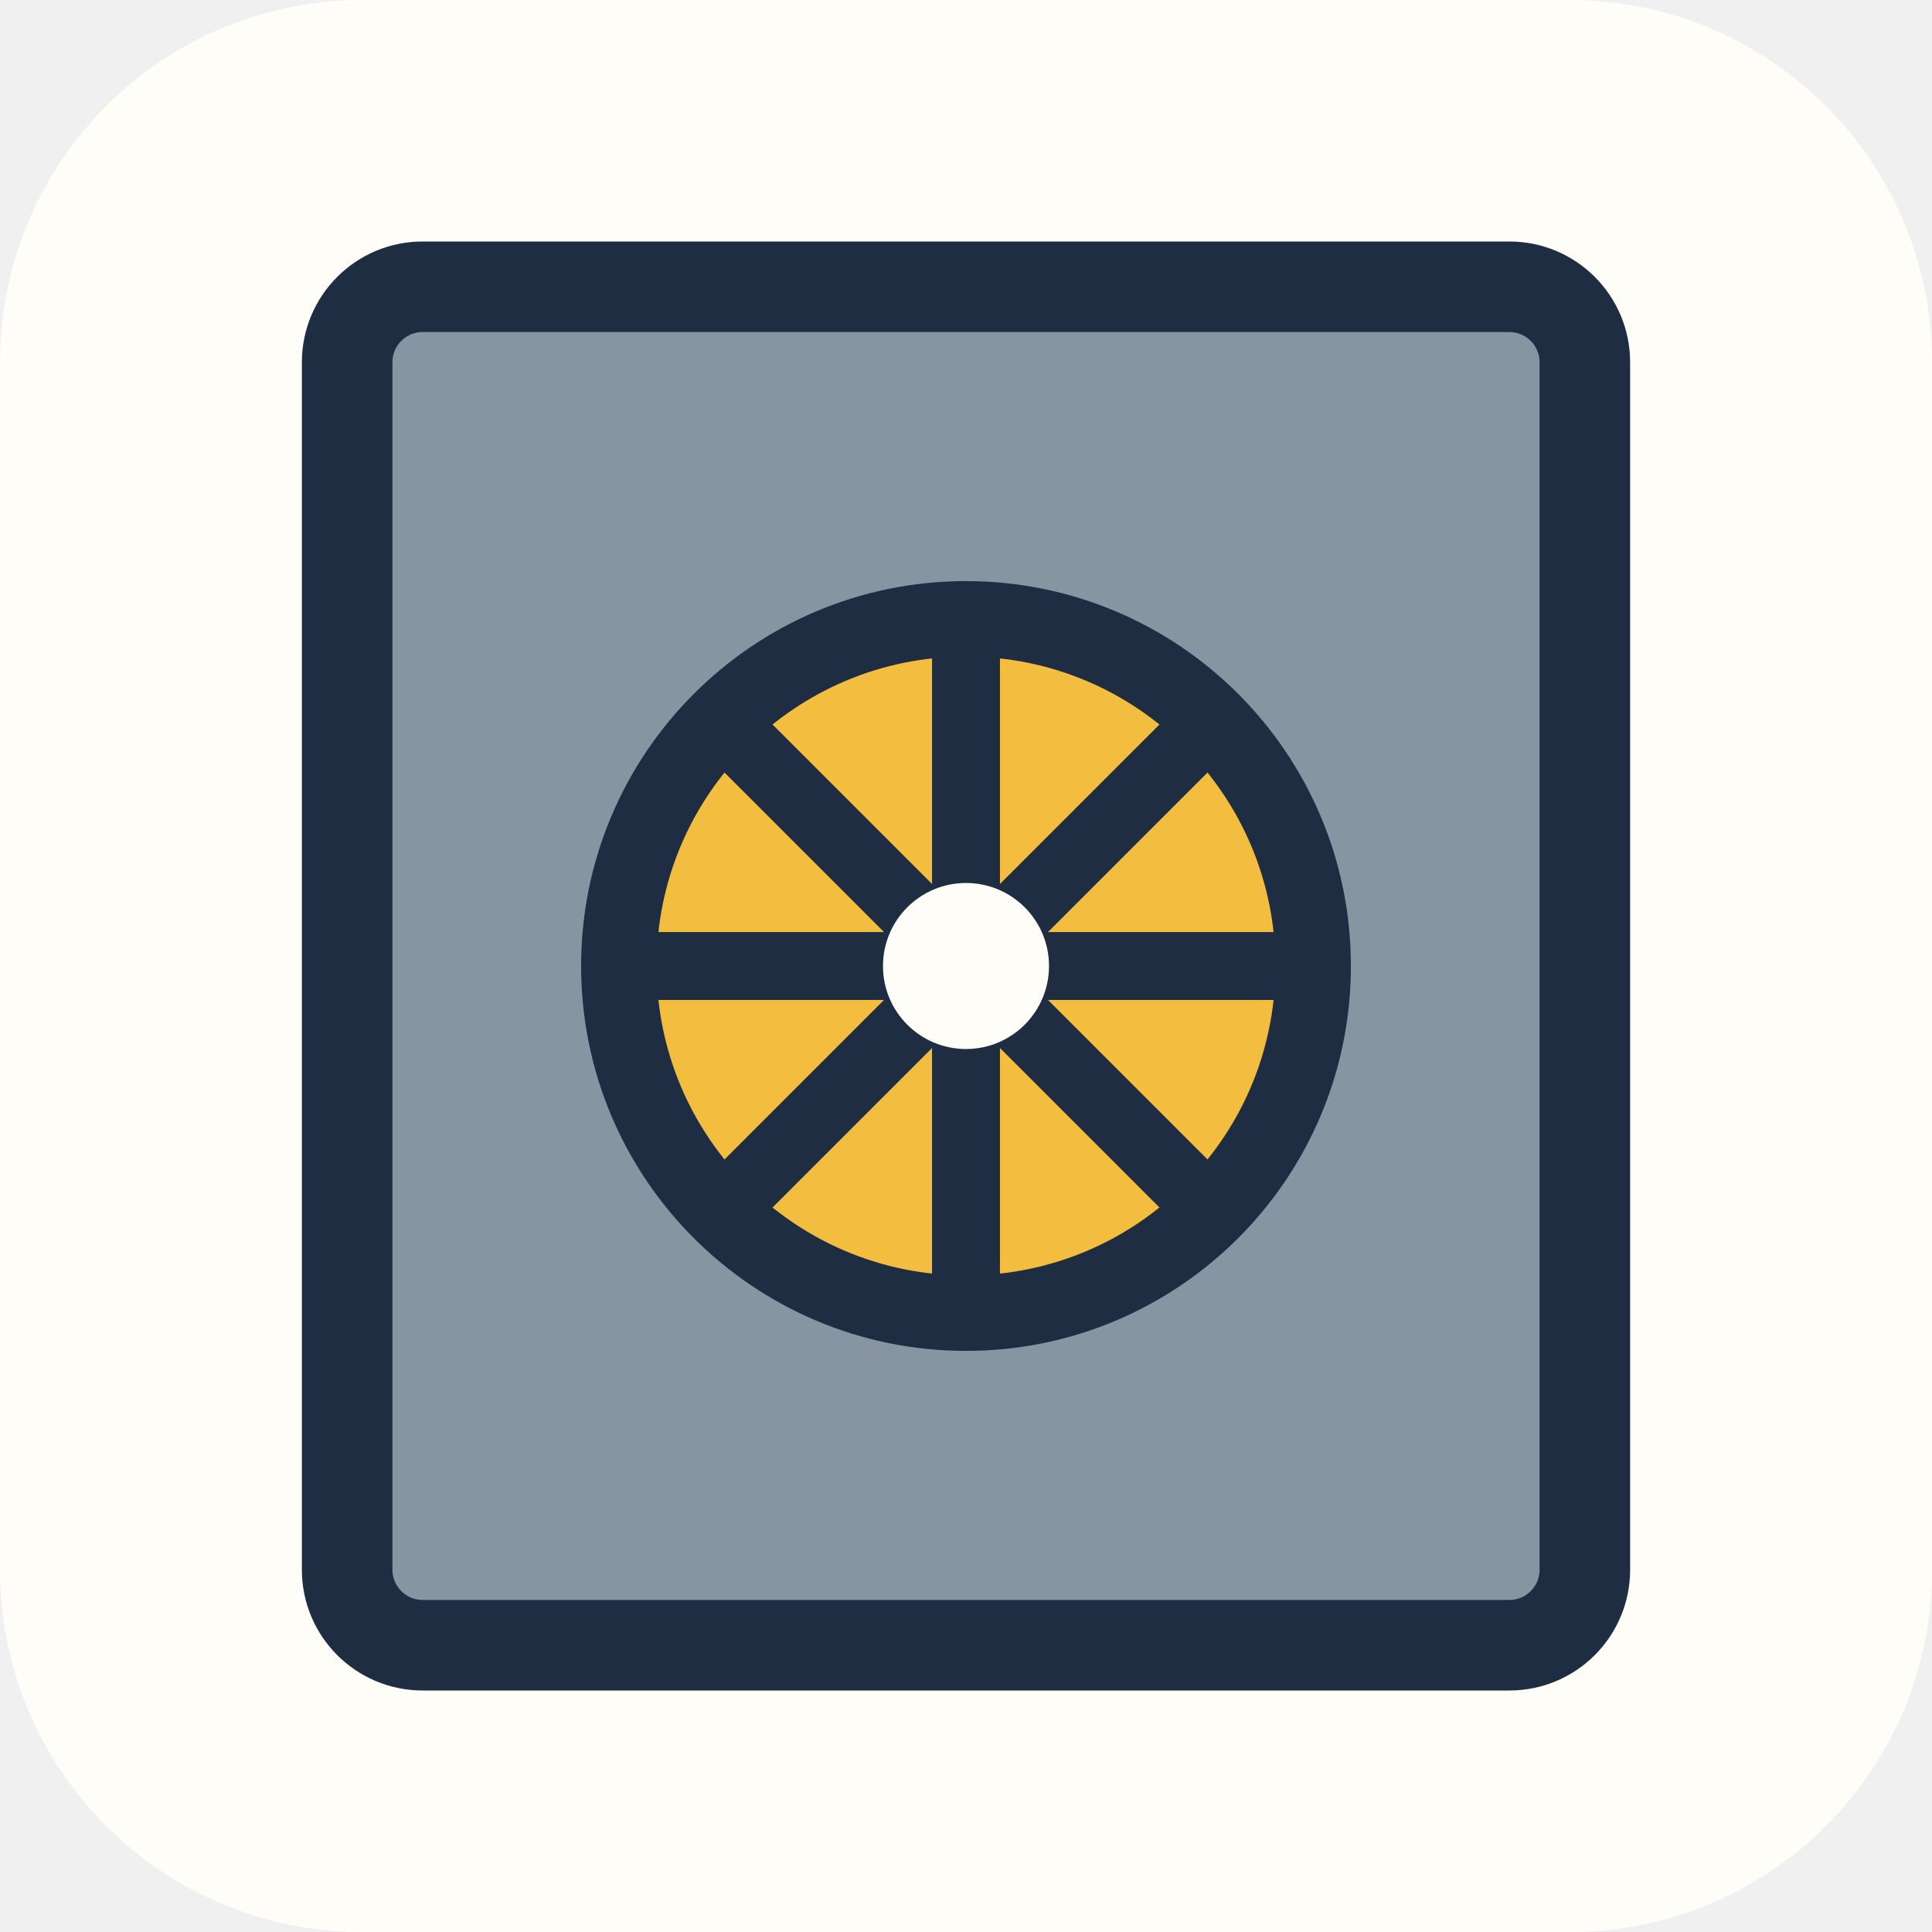
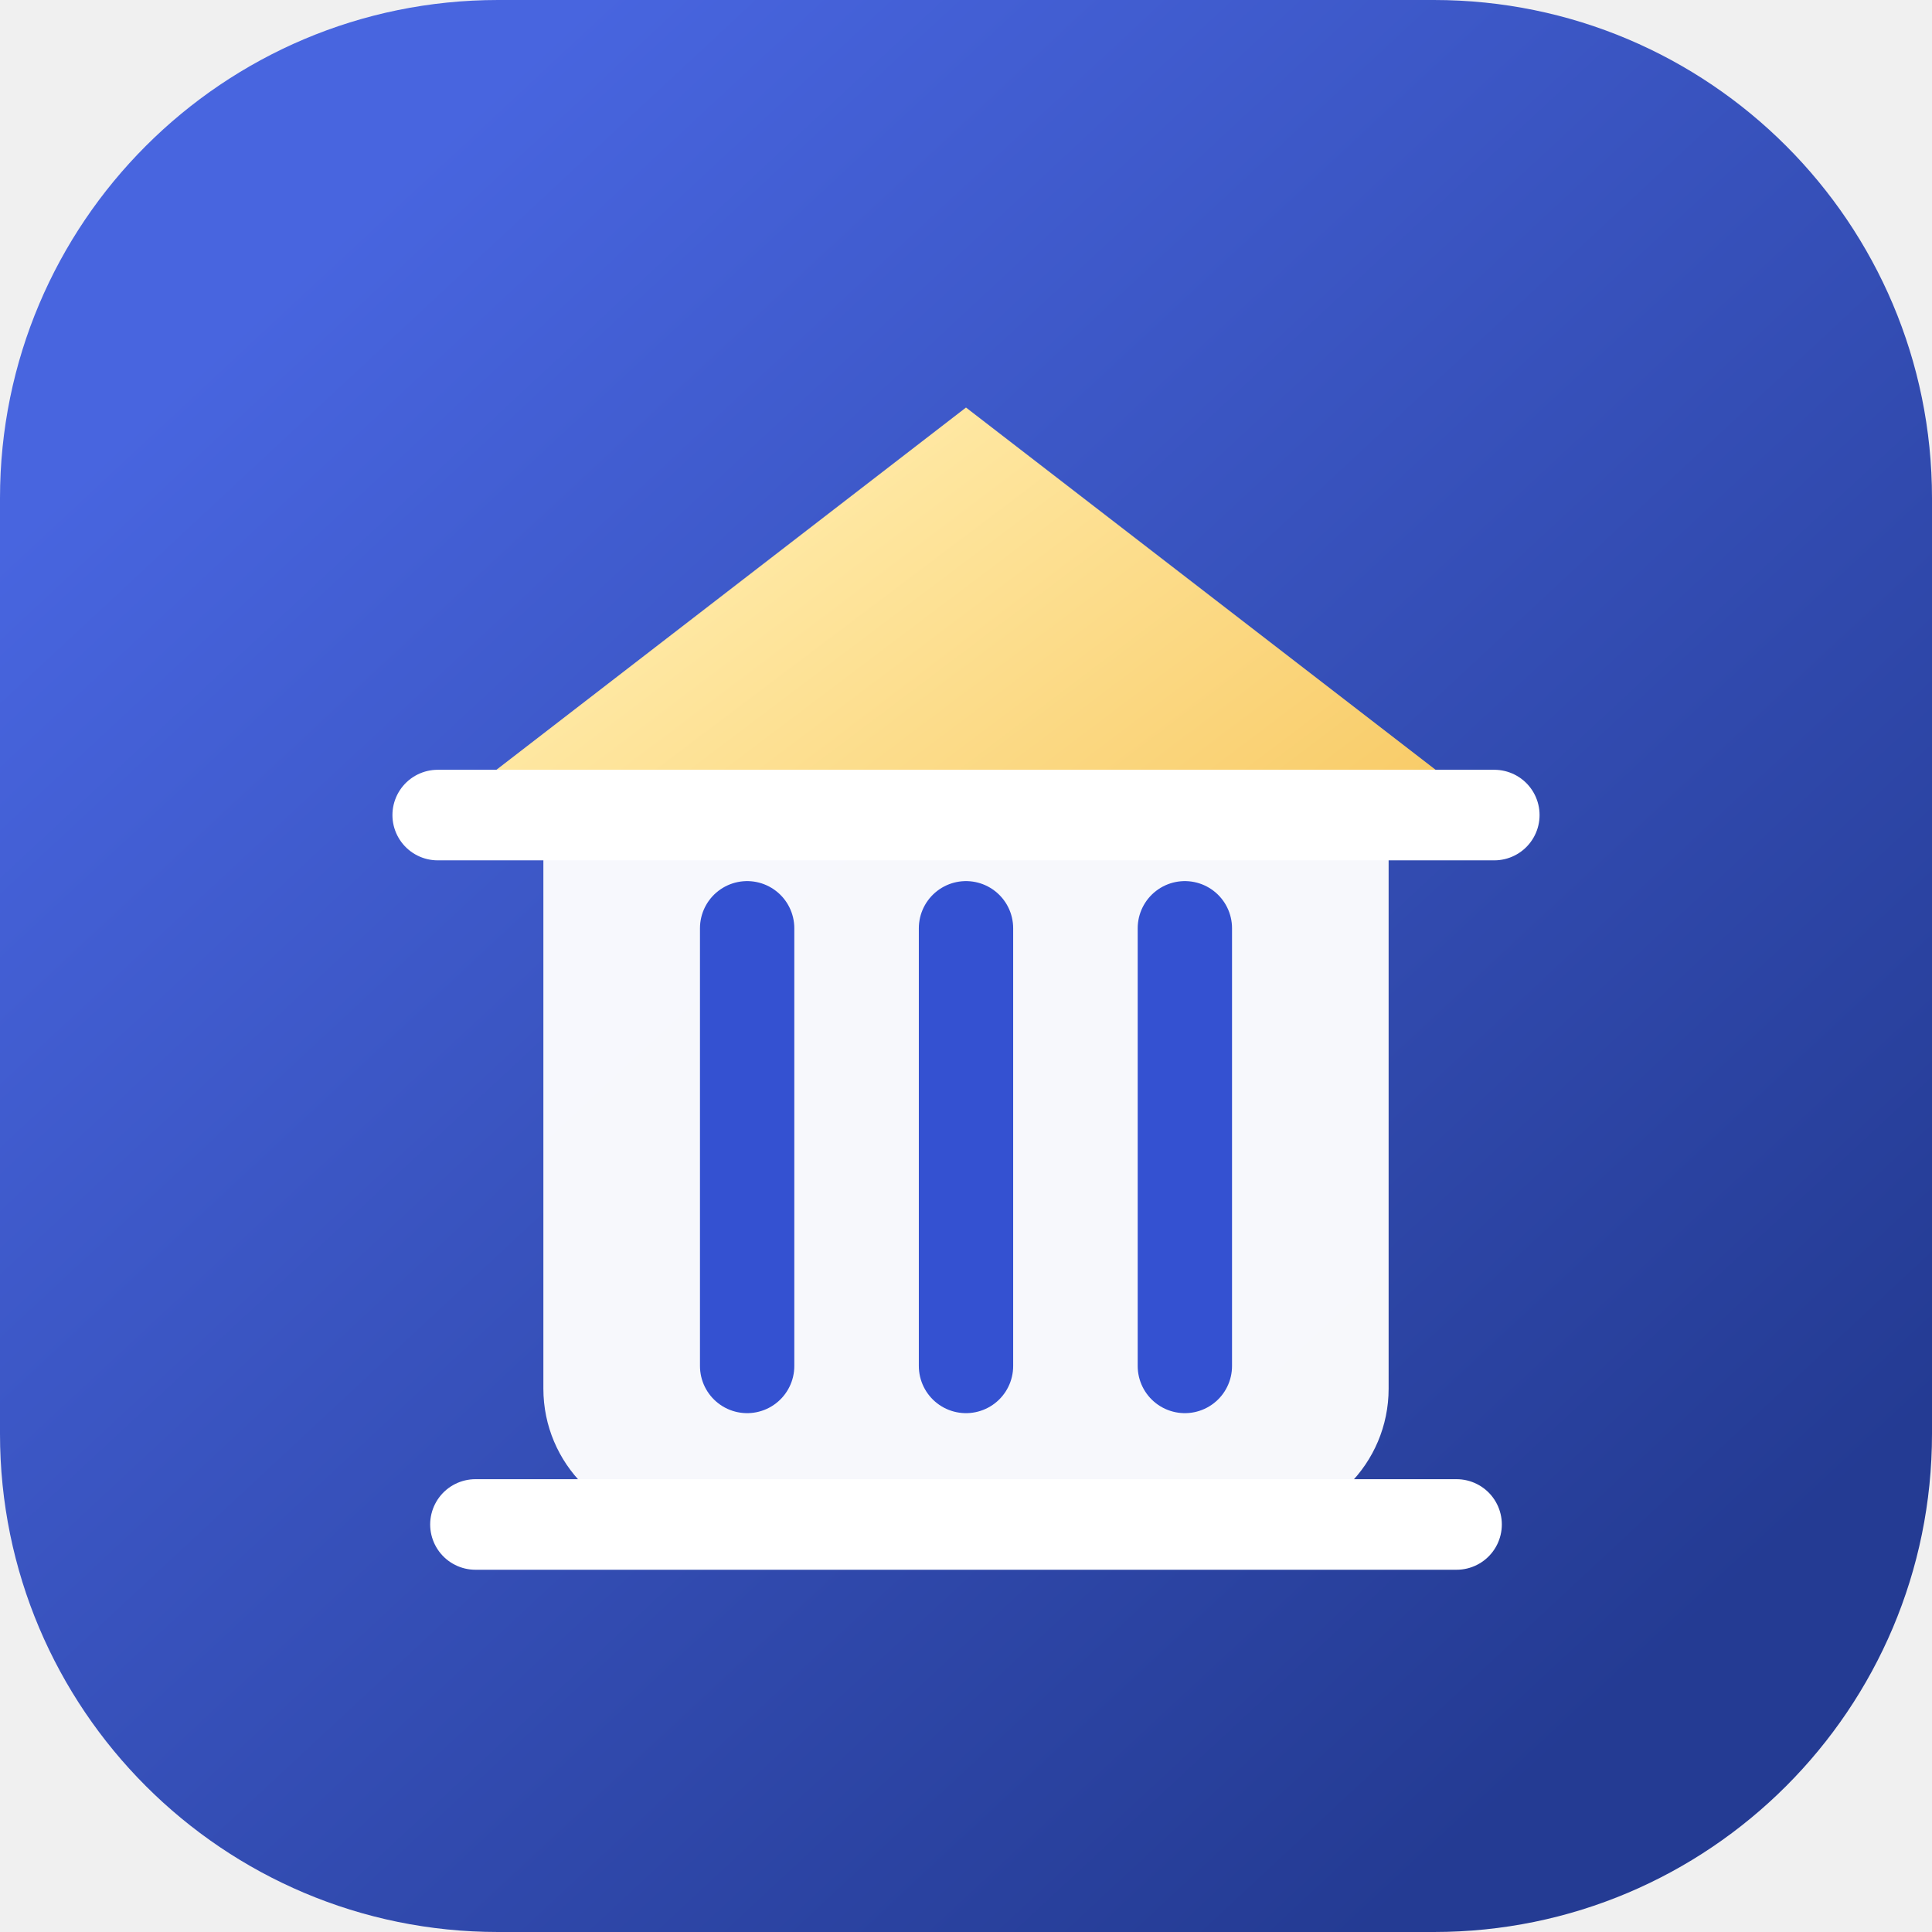
<svg xmlns="http://www.w3.org/2000/svg" viewBox="0 0 512 512">
-   <rect width="512" height="512" rx="96" fill="#fffdf8" />
-   <rect x="92" y="76" width="328" height="360" rx="20" fill="#8795a3" stroke="#1f2d43" stroke-width="24" />
-   <circle cx="256" cy="256" r="92" fill="#f3bd3f" stroke="#1f2d43" stroke-width="20" />
-   <path d="M256 174v164M174 256h164M198 198l116 116M314 198 198 314" stroke="#1f2d43" stroke-width="18" stroke-linecap="square" />
-   <circle cx="256" cy="256" r="22" fill="#fffdf8" />
+   <defs>
+     <linearGradient id="background" x1="80" y1="70" x2="432" y2="448" gradientUnits="userSpaceOnUse">
+       <stop stop-color="#4865df" />
+       <stop offset="1" stop-color="#243b93" />
+     </linearGradient>
+     <linearGradient id="gold" x1="180" y1="154" x2="340" y2="366" gradientUnits="userSpaceOnUse">
+       <stop stop-color="#ffe9a5" />
+       <stop offset="1" stop-color="#f4b942" />
+     </linearGradient>
+   </defs>
+   <rect width="512" height="512" rx="132" fill="url(#background)" />
+   <path d="M144 222h224v146a36 36 0 0 1-36 36H180a36 36 0 0 1-36-36V222Z" fill="#fff" fill-opacity=".96" />
+   <path d="m116 216 140-108 140 108H116Z" fill="url(#gold)" />
+   <path d="M198 246v116M256 246v116M314 246v116" stroke="#3451d1" stroke-width="25" stroke-linecap="round" />
+   <path d="M116 216h280M126 404h260" stroke="#fff" stroke-width="24" stroke-linecap="round" />
</svg>
